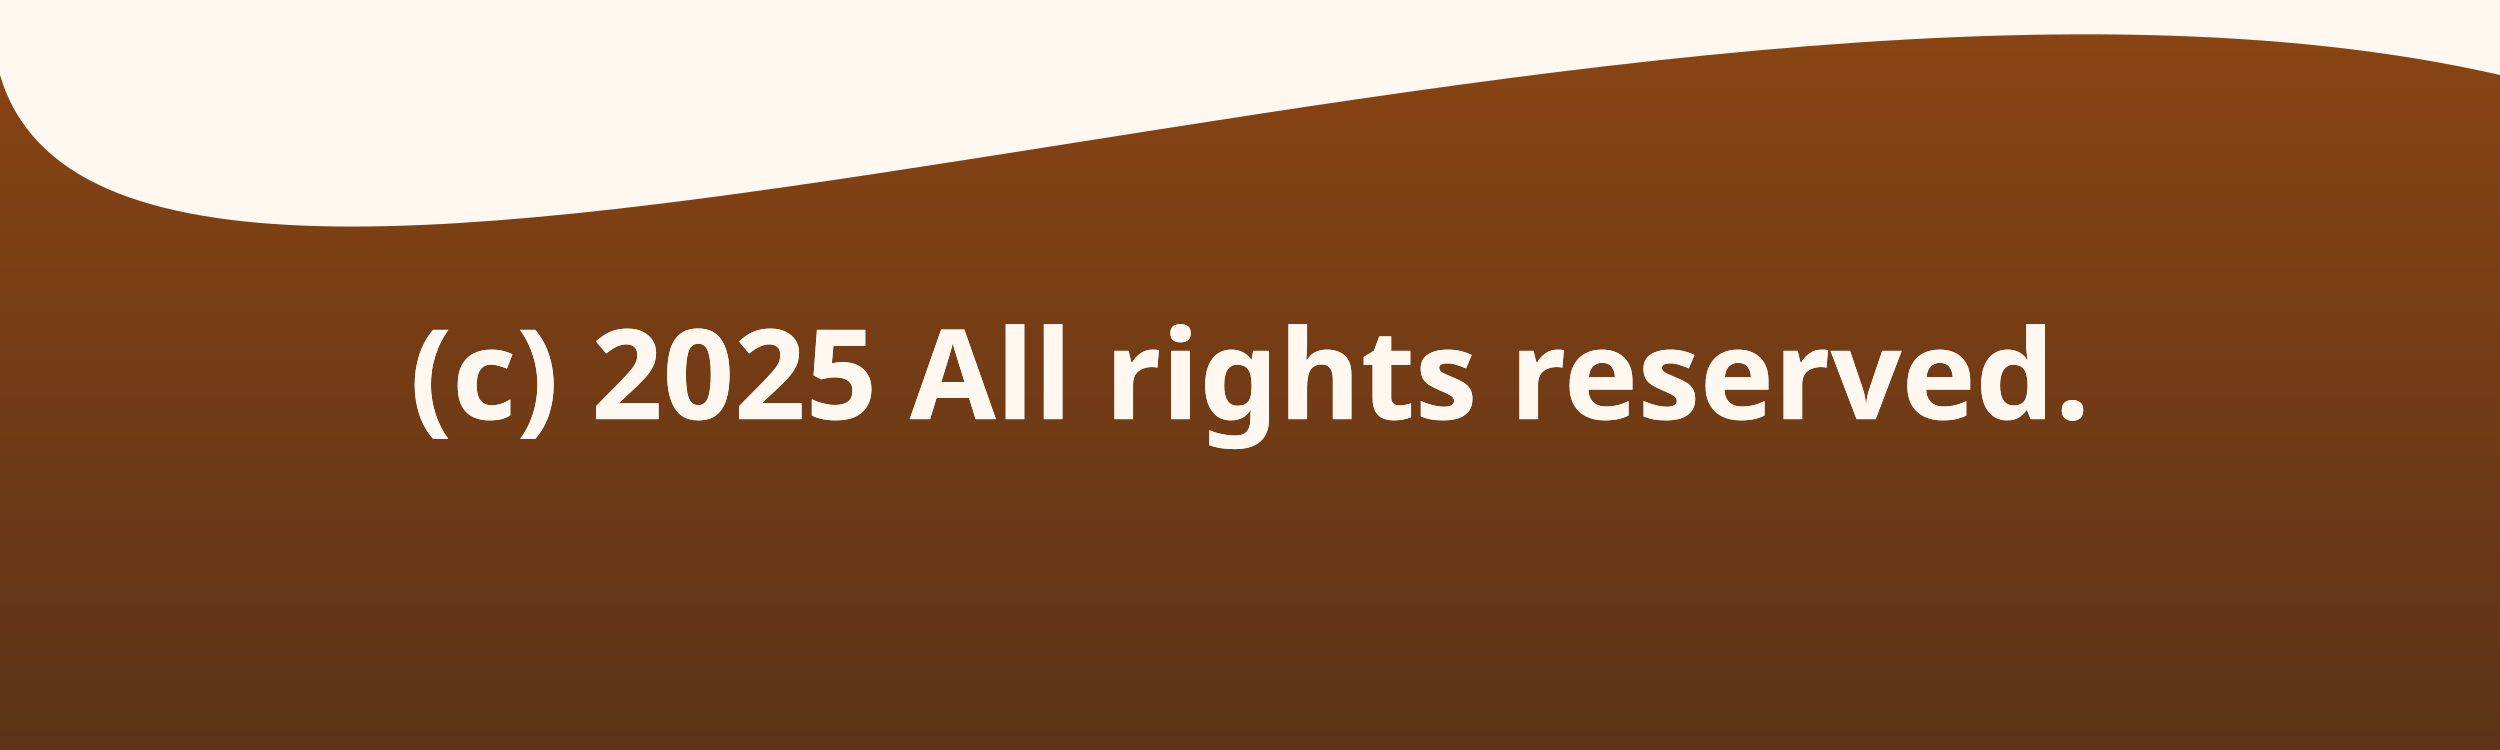
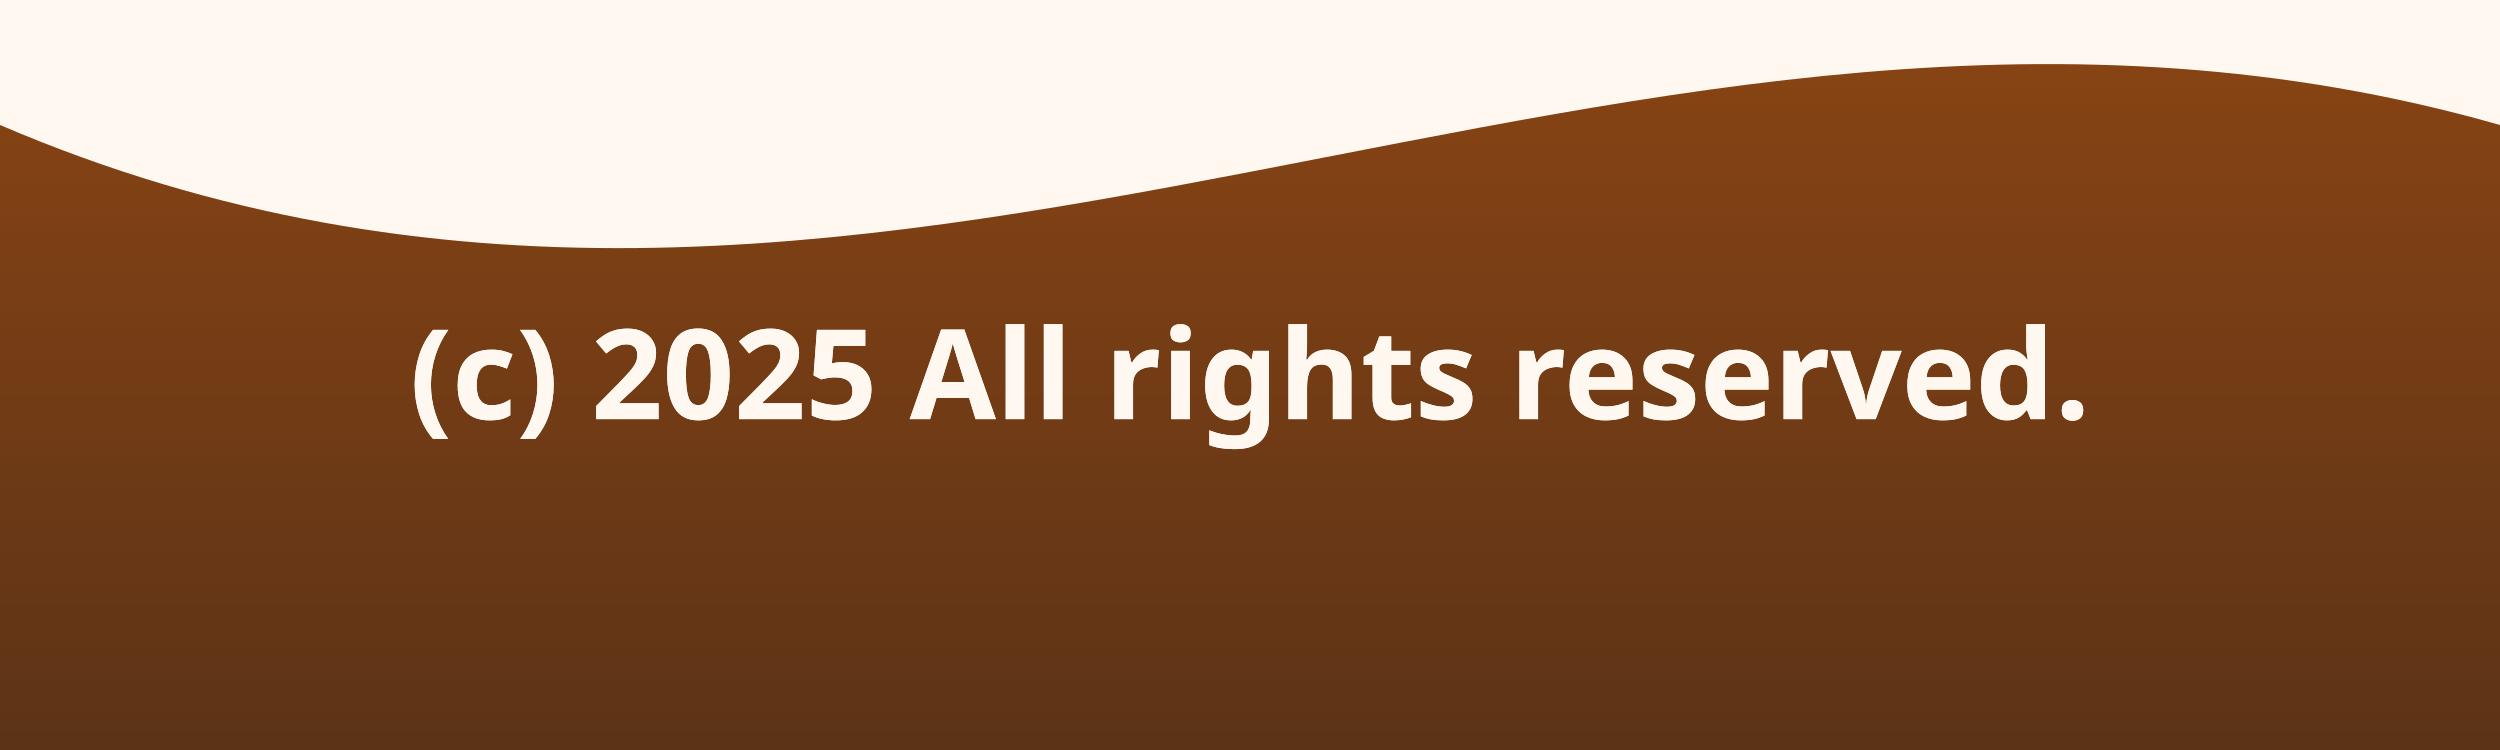
<svg xmlns="http://www.w3.org/2000/svg" viewBox="0 0 1000 300">
  <defs>
    <linearGradient id="footerGradient" x1="0" y1="0" x2="0" y2="1">
      <stop offset="0%" stop-color="#8B4513" />
      <stop offset="100%" stop-color="#5C3317" />
    </linearGradient>
    <filter id="glowFooter">
      <feGaussianBlur stdDeviation="0" result="blur">
        <animate attributeName="stdDeviation" values="0;2;0" dur="3s" repeatCount="indefinite" />
      </feGaussianBlur>
      <feMerge>
        <feMergeNode in="blur" />
        <feMergeNode in="SourceGraphic" />
      </feMerge>
    </filter>
  </defs>
  <rect width="1000" height="300" fill="url(#footerGradient)" />
  <text x="50%" y="50%" dominant-baseline="middle" text-anchor="middle" font-size="50" fill="#fff8f0" font-family="sans-serif" font-weight="bold" filter="url(#glowFooter)">
    (c) 2025 All rights reserved.
  </text>
-   <path d="M1000,30 C650,-50 50,200 0,30 L0,0 L1000,0 Z" fill="#fff8f0" />
+   <path d="M1000,50 C650,-50 350,200 0,50 L0,0 L1000,0 Z" fill="#fff8f0" />
</svg>
